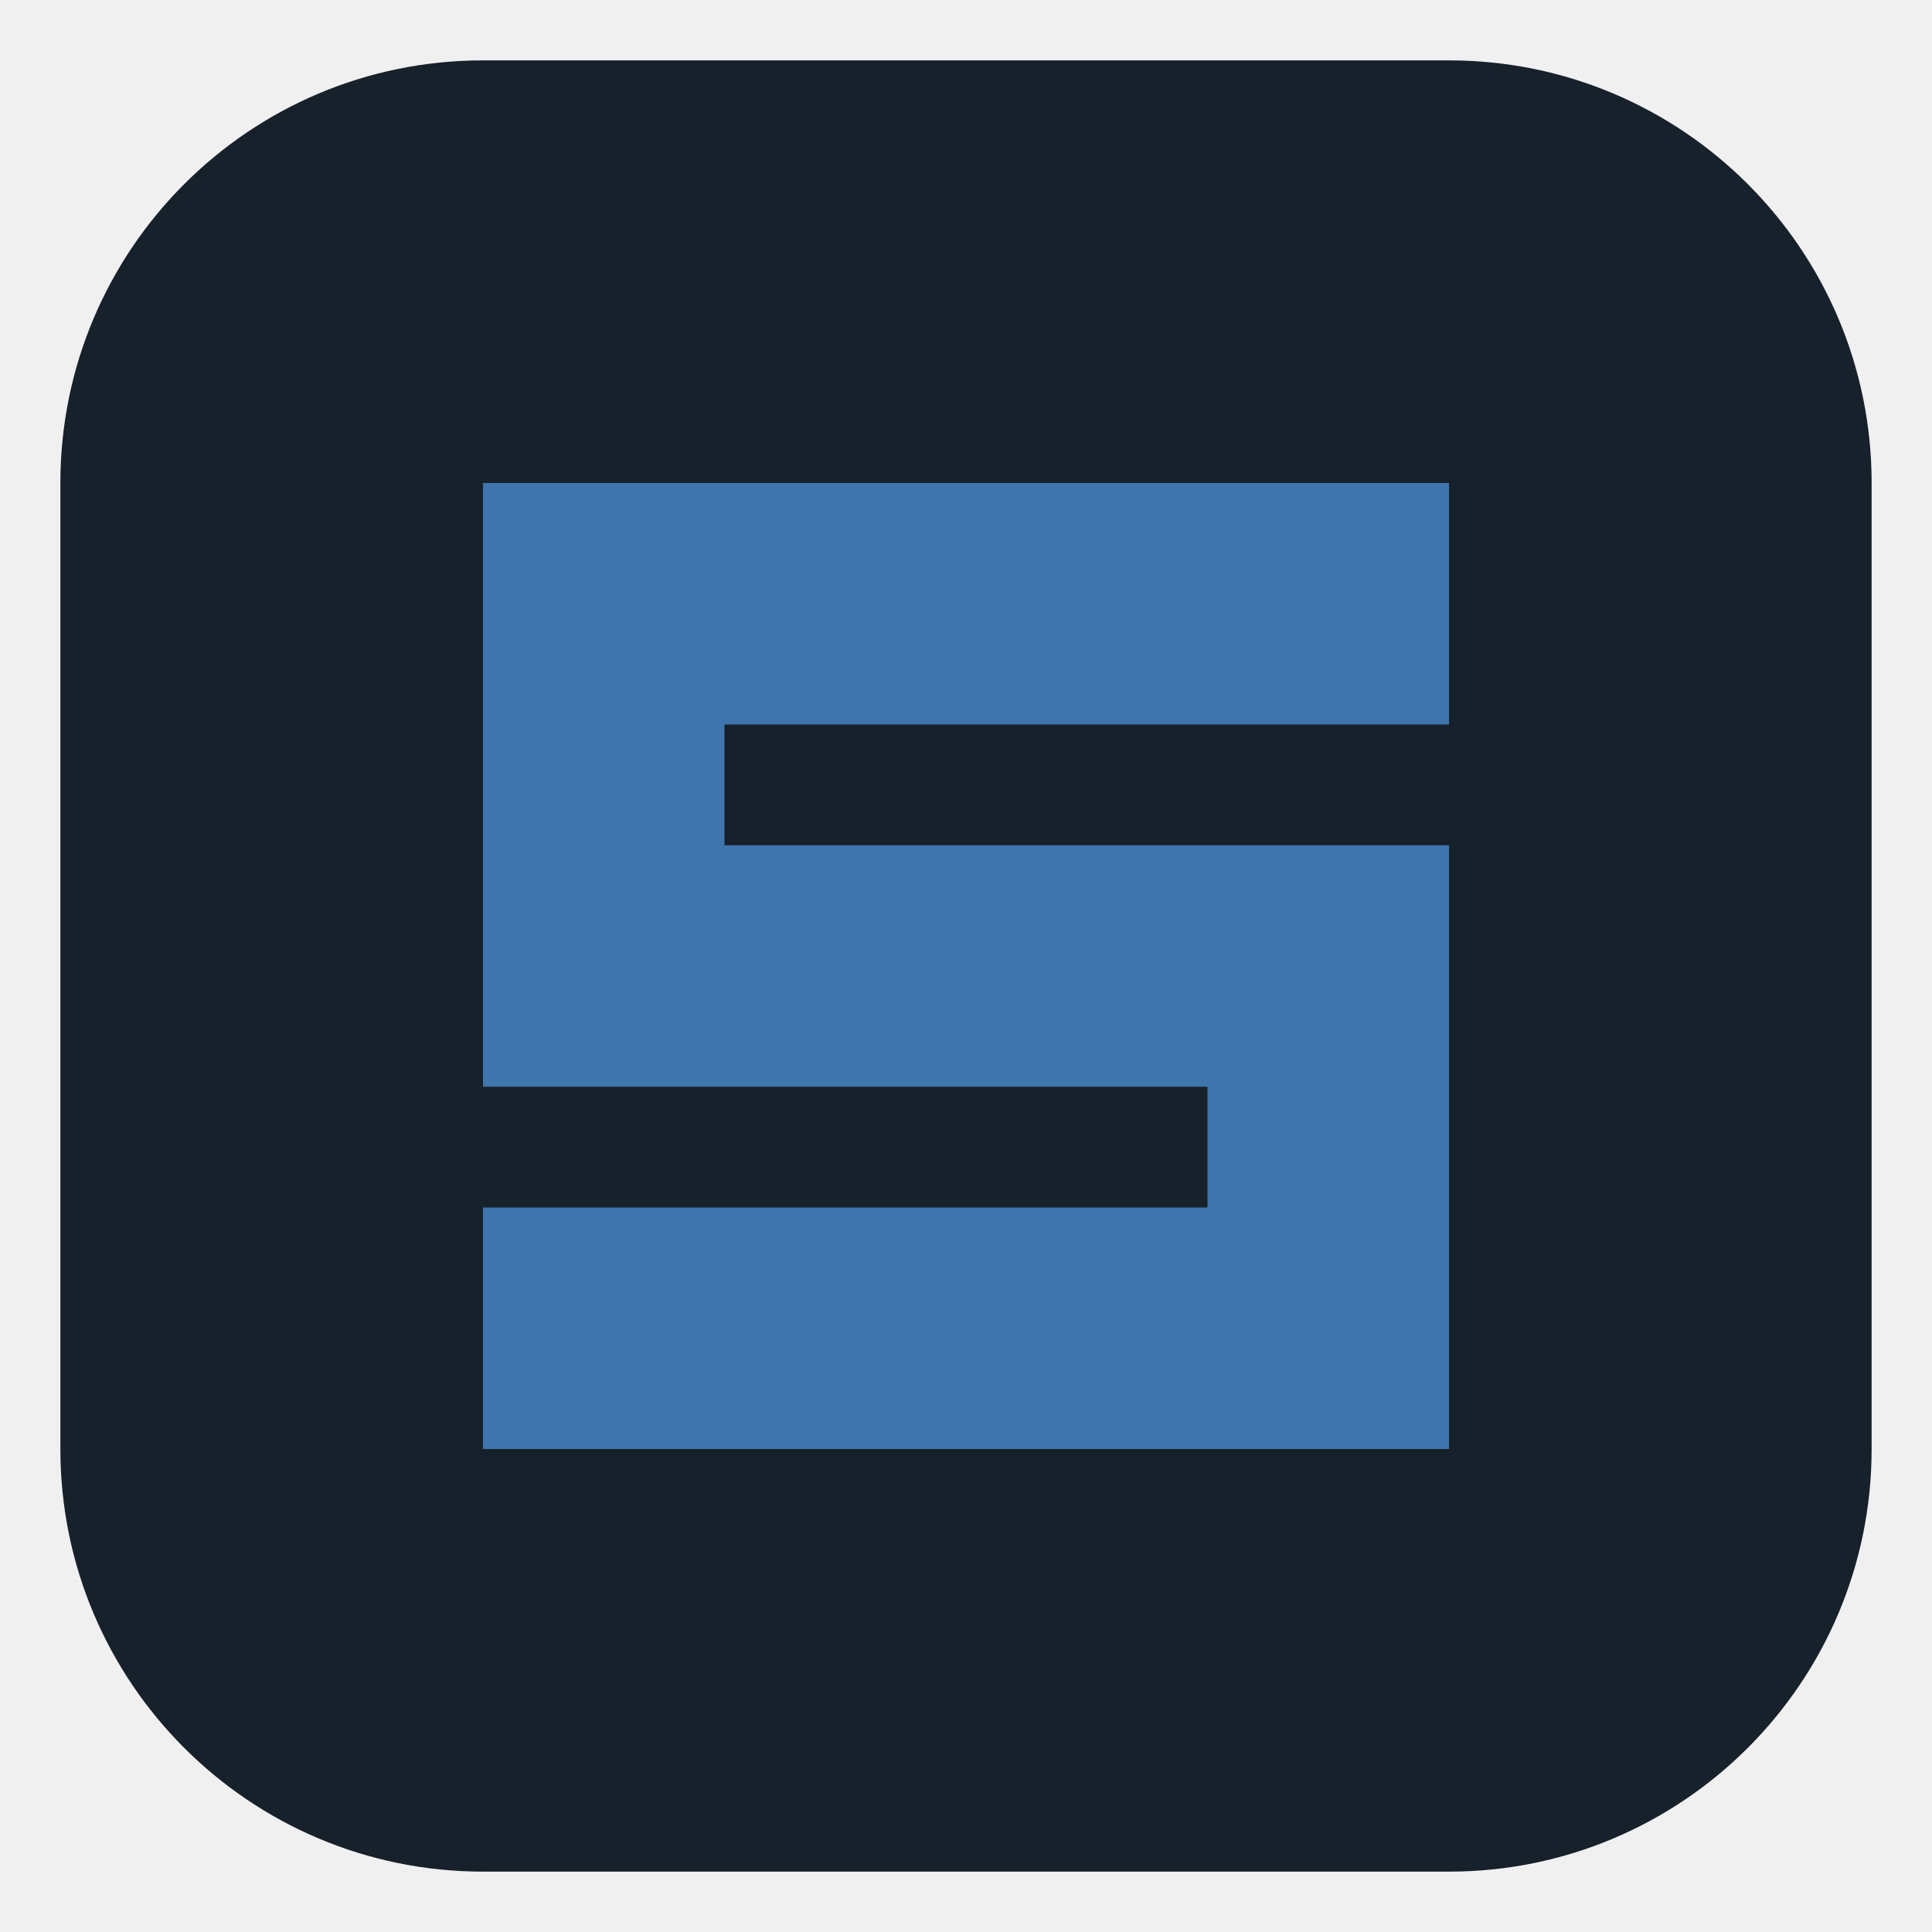
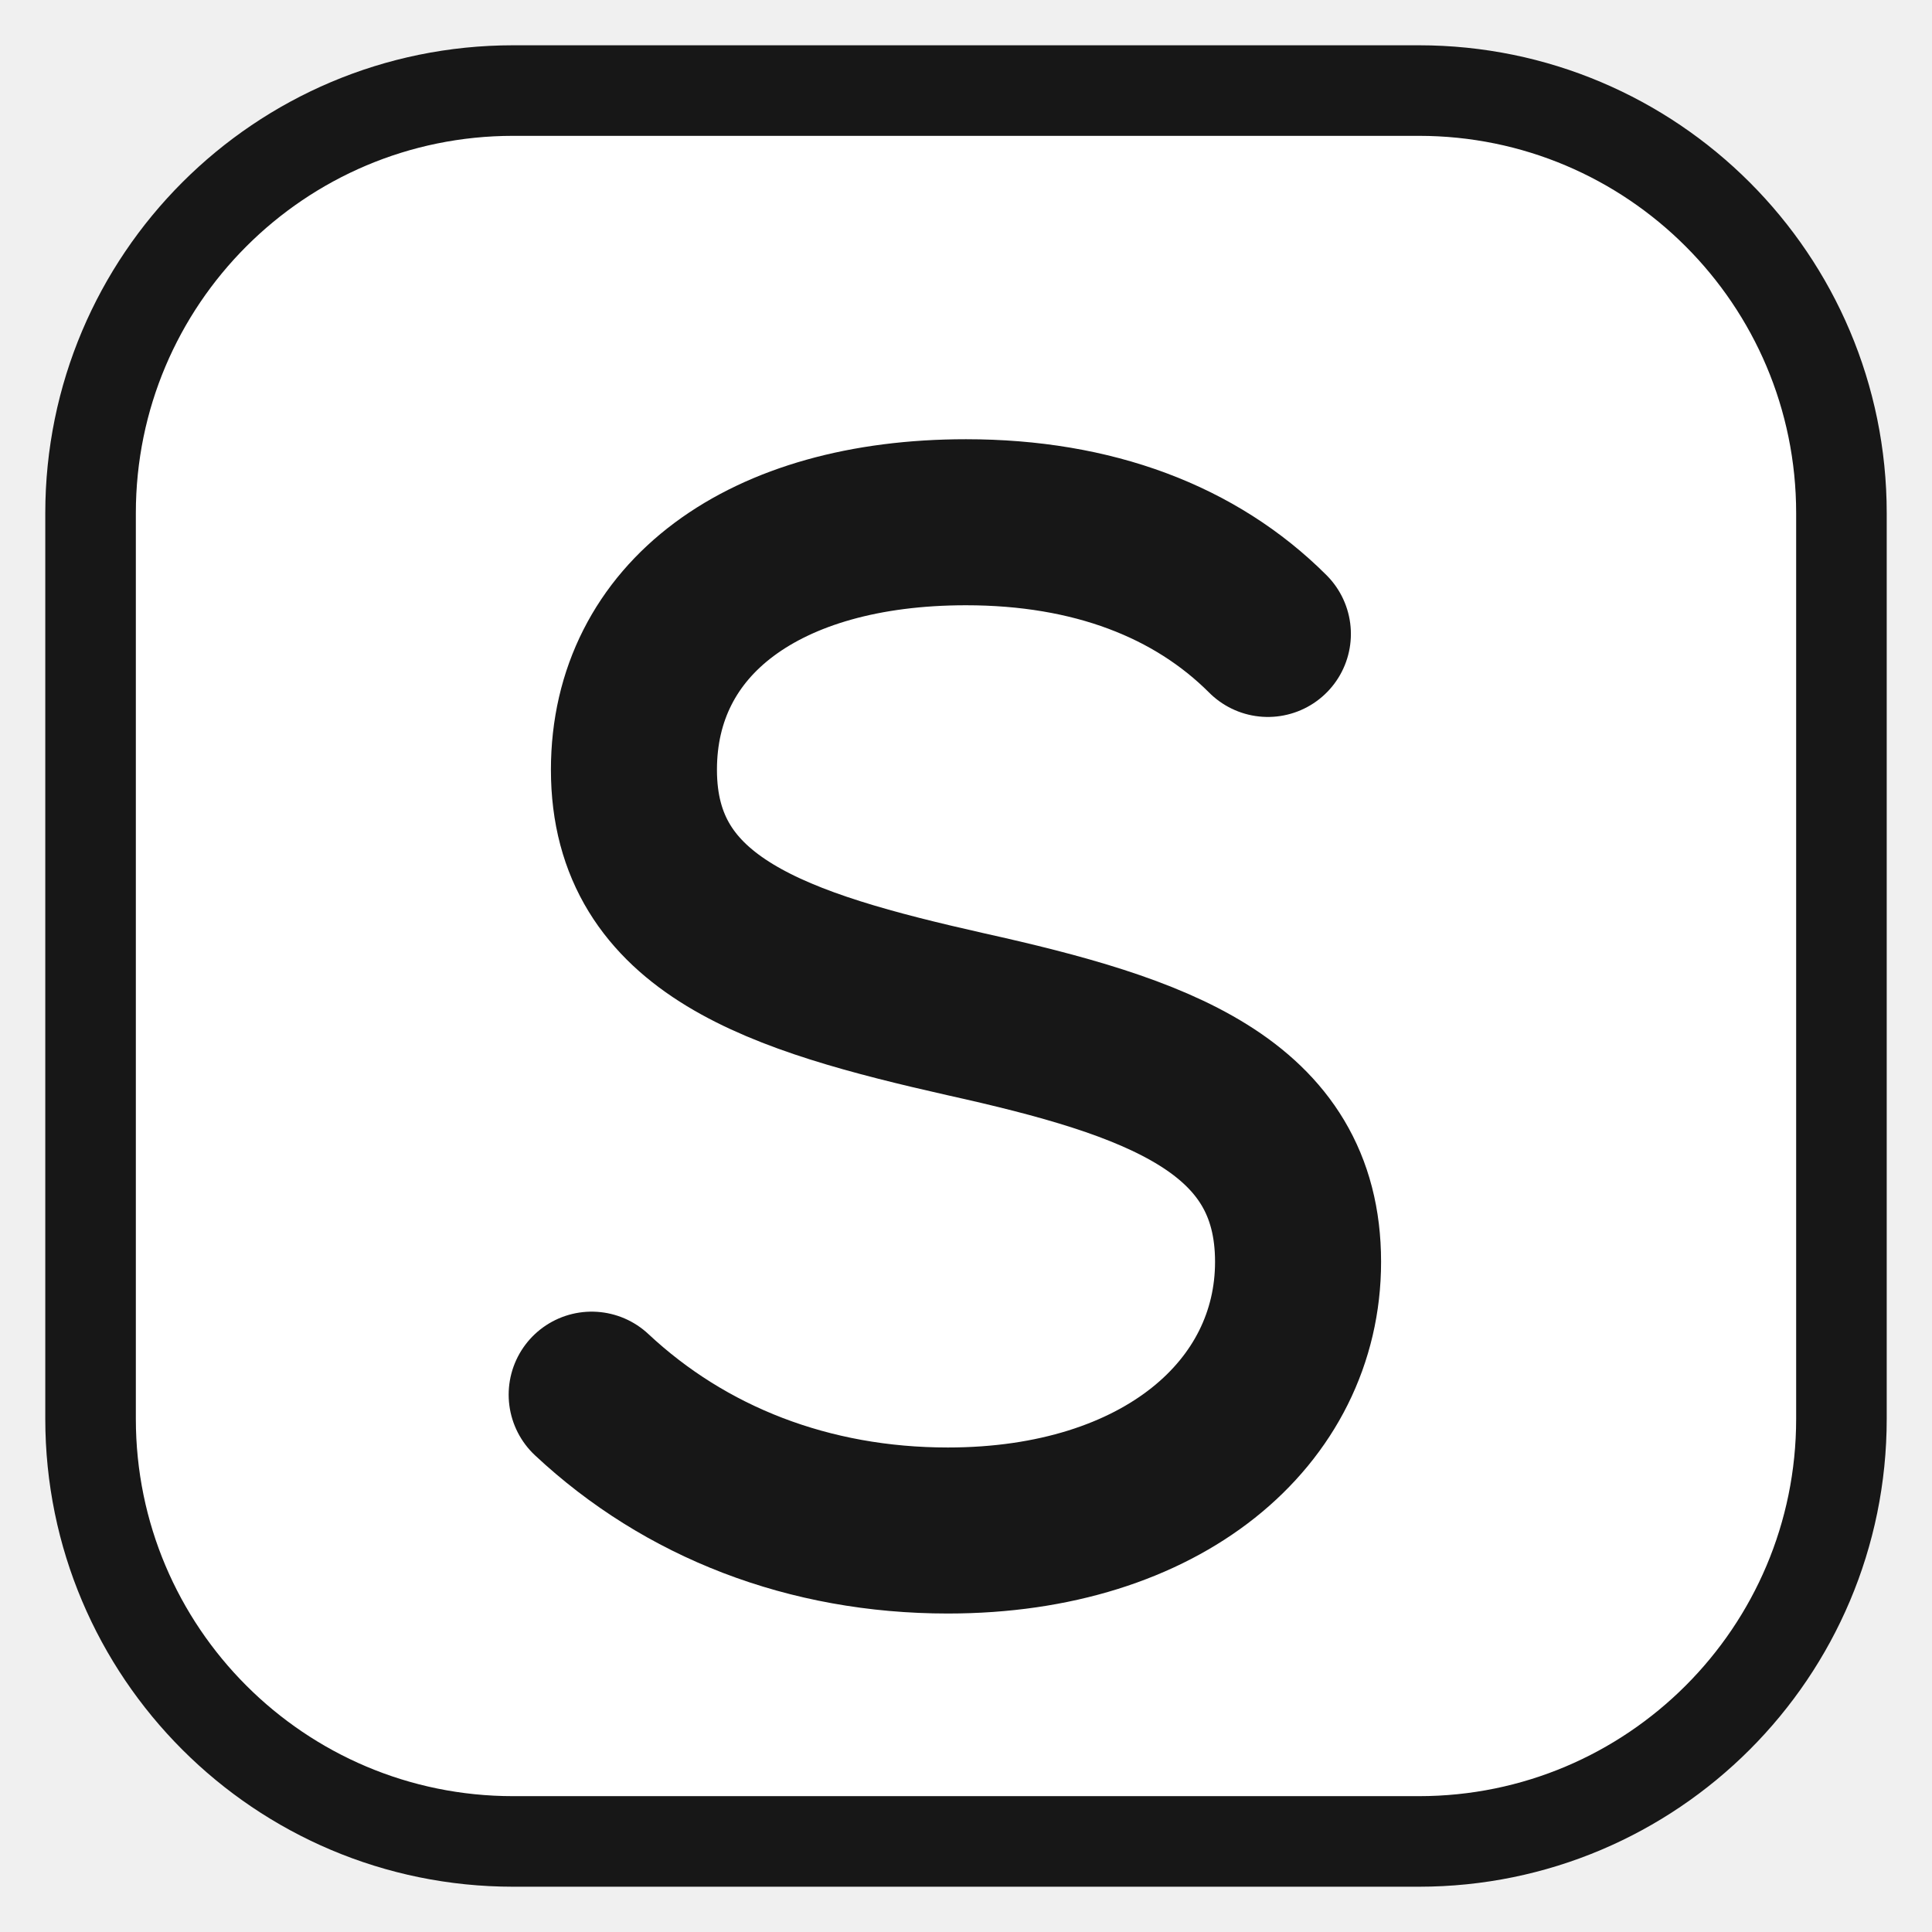
- <svg xmlns="http://www.w3.org/2000/svg" viewBox="0 0 64 64" width="64" height="64" role="img" aria-labelledby="favicon-title">
-   <rect x="2" y="2" width="60" height="60" rx="14" fill="#17212b" />
-   <path d="M44 20H20v12h24v12H20" fill="none" stroke="#3e76ad" stroke-width="8" stroke-linecap="square" stroke-linejoin="miter" />
+ <svg xmlns="http://www.w3.org/2000/svg" viewBox="0 0 64 64" role="img" aria-labelledby="title">
+   <rect x="3" y="3" width="58" height="58" rx="14" fill="#fff" stroke="#171717" stroke-width="3" />
+   <path d="M42 21c-2.4-2.4-5.8-3.7-10-3.7-6.7 0-11 3.2-11 8.2 0 5.2 4.8 6.7 11 8.1 6.3 1.4 11 3 11 8.2 0 5-4.5 8.9-11.6 8.9-4.6 0-8.7-1.6-11.8-4.5" fill="none" stroke="#171717" stroke-width="5.5" stroke-linecap="round" stroke-linejoin="round" />
</svg>
